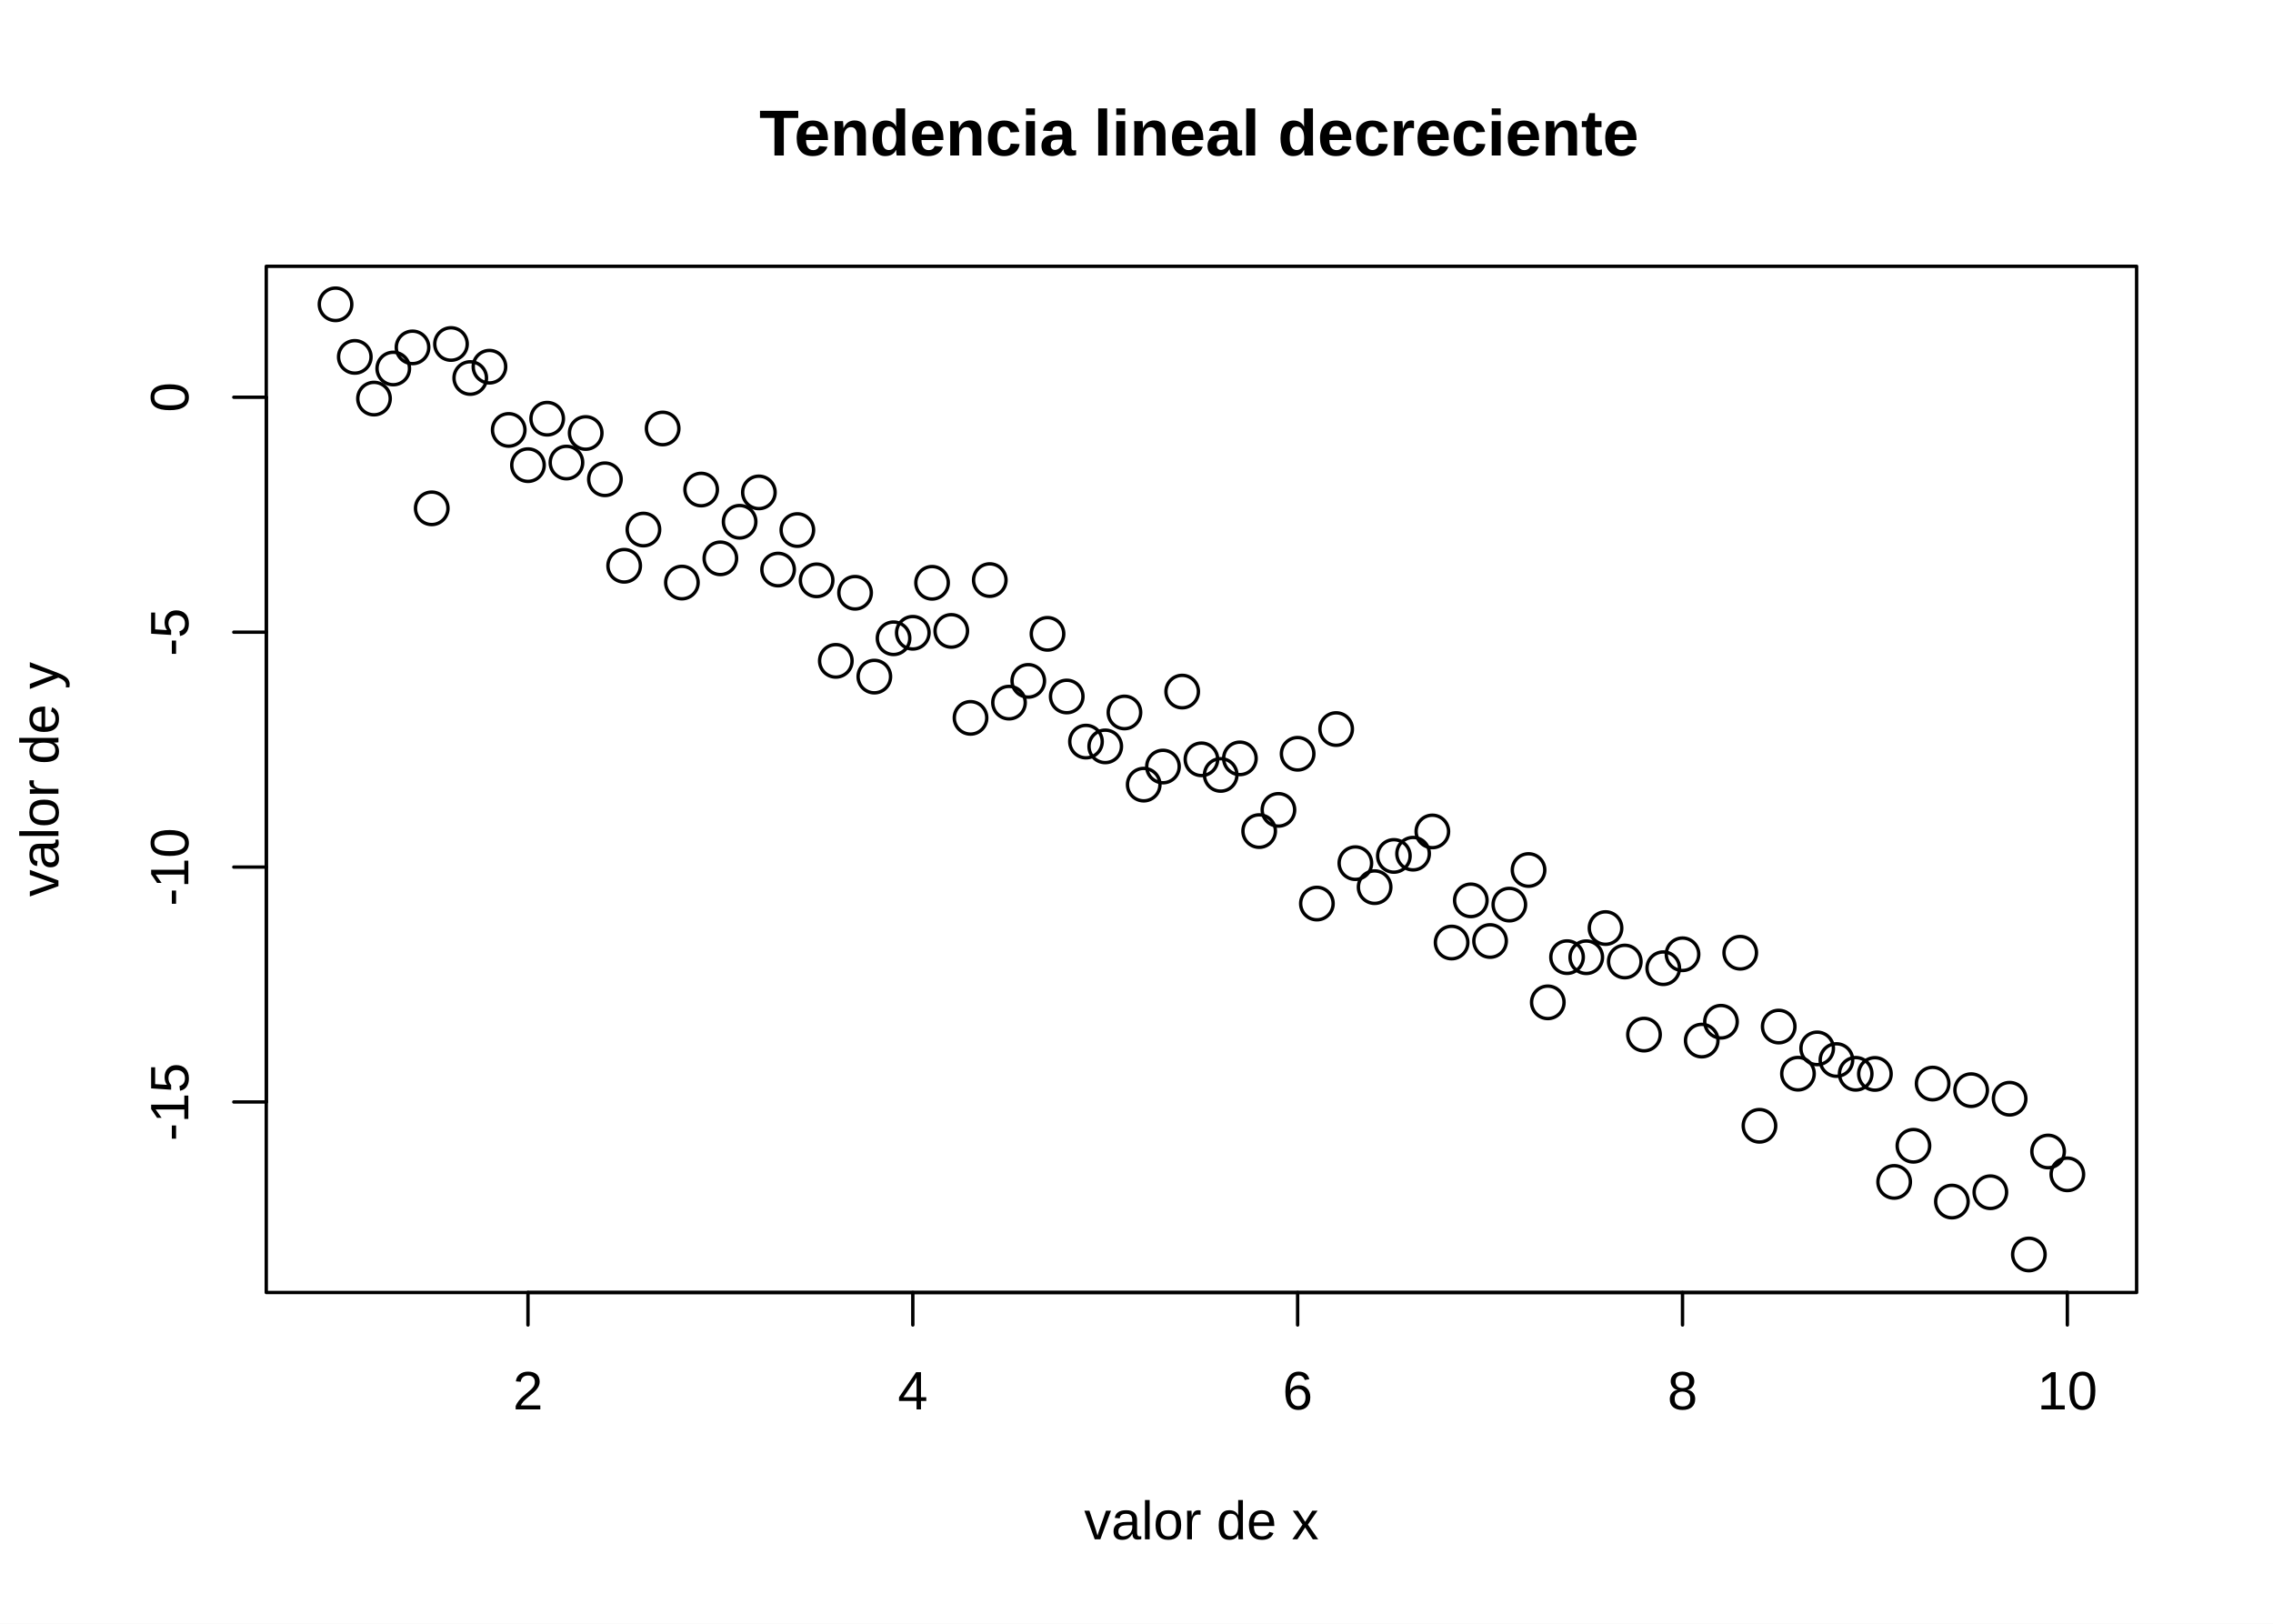
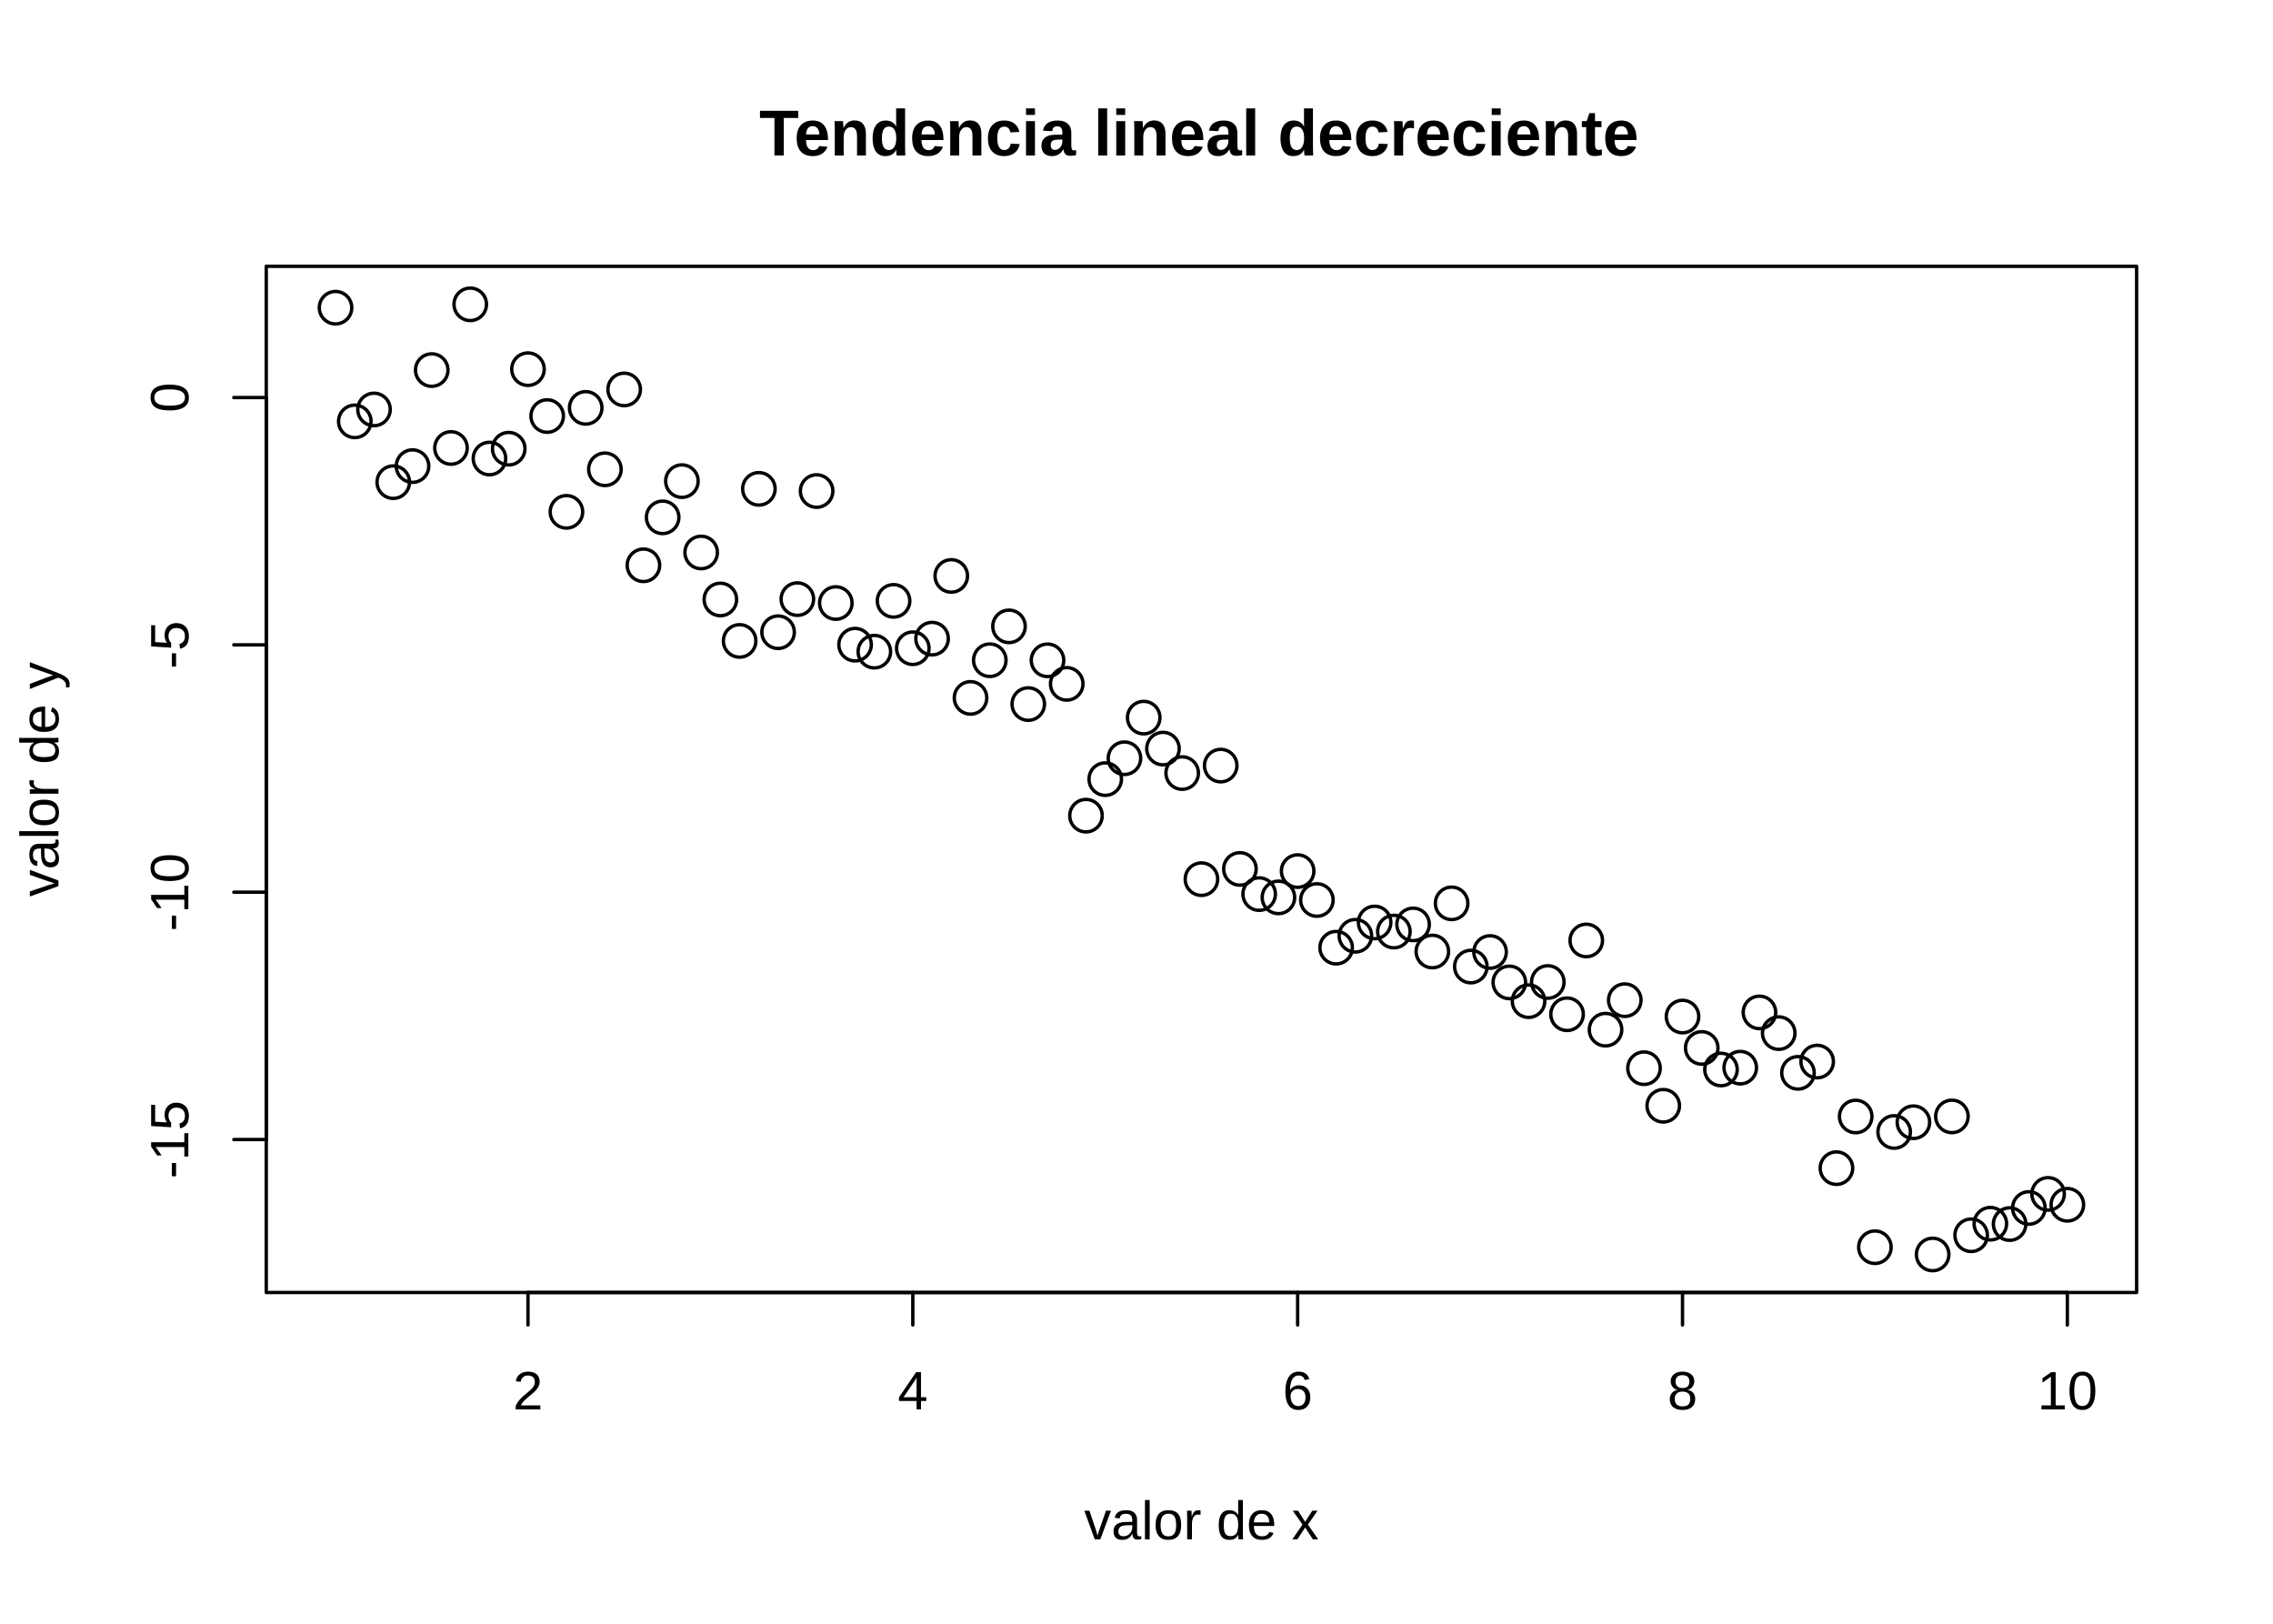
<svg xmlns="http://www.w3.org/2000/svg" viewBox="0 0 504.00 360.00">
  <defs>
    <style type="text/css">
    line, polyline, polygon, path, rect, circle {
      fill: none;
      stroke: #000000;
      stroke-linecap: round;
      stroke-linejoin: round;
      stroke-miterlimit: 10.00;
    }
  </style>
  </defs>
  <rect width="100%" height="100%" style="stroke: none; fill: #FFFFFF;" />
  <defs>
    <clipPath id="cpNTkuMDR8NDczLjc2fDI4Ni41Nnw1OS4wNA==">
      <rect x="59.04" y="59.04" width="414.72" height="227.52" />
    </clipPath>
  </defs>
-   <circle cx="74.40" cy="67.47" r="2.70pt" style="stroke-width: 0.75;" clip-path="url(#cpNTkuMDR8NDczLjc2fDI4Ni41Nnw1OS4wNA==)" />
-   <circle cx="78.67" cy="79.13" r="2.70pt" style="stroke-width: 0.75;" clip-path="url(#cpNTkuMDR8NDczLjc2fDI4Ni41Nnw1OS4wNA==)" />
-   <circle cx="82.93" cy="88.37" r="2.70pt" style="stroke-width: 0.75;" clip-path="url(#cpNTkuMDR8NDczLjc2fDI4Ni41Nnw1OS4wNA==)" />
-   <circle cx="87.20" cy="81.70" r="2.70pt" style="stroke-width: 0.75;" clip-path="url(#cpNTkuMDR8NDczLjc2fDI4Ni41Nnw1OS4wNA==)" />
-   <circle cx="91.47" cy="77.02" r="2.70pt" style="stroke-width: 0.75;" clip-path="url(#cpNTkuMDR8NDczLjc2fDI4Ni41Nnw1OS4wNA==)" />
-   <circle cx="95.73" cy="112.70" r="2.70pt" style="stroke-width: 0.75;" clip-path="url(#cpNTkuMDR8NDczLjc2fDI4Ni41Nnw1OS4wNA==)" />
-   <circle cx="100.00" cy="76.27" r="2.70pt" style="stroke-width: 0.75;" clip-path="url(#cpNTkuMDR8NDczLjc2fDI4Ni41Nnw1OS4wNA==)" />
-   <circle cx="104.27" cy="83.81" r="2.70pt" style="stroke-width: 0.75;" clip-path="url(#cpNTkuMDR8NDczLjc2fDI4Ni41Nnw1OS4wNA==)" />
-   <circle cx="108.53" cy="81.30" r="2.70pt" style="stroke-width: 0.75;" clip-path="url(#cpNTkuMDR8NDczLjc2fDI4Ni41Nnw1OS4wNA==)" />
-   <circle cx="112.80" cy="95.32" r="2.70pt" style="stroke-width: 0.75;" clip-path="url(#cpNTkuMDR8NDczLjc2fDI4Ni41Nnw1OS4wNA==)" />
-   <circle cx="117.07" cy="103.13" r="2.70pt" style="stroke-width: 0.75;" clip-path="url(#cpNTkuMDR8NDczLjc2fDI4Ni41Nnw1OS4wNA==)" />
-   <circle cx="121.33" cy="92.83" r="2.70pt" style="stroke-width: 0.75;" clip-path="url(#cpNTkuMDR8NDczLjc2fDI4Ni41Nnw1OS4wNA==)" />
-   <circle cx="125.60" cy="102.55" r="2.70pt" style="stroke-width: 0.75;" clip-path="url(#cpNTkuMDR8NDczLjc2fDI4Ni41Nnw1OS4wNA==)" />
-   <circle cx="129.87" cy="96.00" r="2.70pt" style="stroke-width: 0.75;" clip-path="url(#cpNTkuMDR8NDczLjc2fDI4Ni41Nnw1OS4wNA==)" />
-   <circle cx="134.13" cy="106.26" r="2.70pt" style="stroke-width: 0.75;" clip-path="url(#cpNTkuMDR8NDczLjc2fDI4Ni41Nnw1OS4wNA==)" />
-   <circle cx="138.40" cy="125.44" r="2.70pt" style="stroke-width: 0.75;" clip-path="url(#cpNTkuMDR8NDczLjc2fDI4Ni41Nnw1OS4wNA==)" />
-   <circle cx="142.67" cy="117.41" r="2.70pt" style="stroke-width: 0.75;" clip-path="url(#cpNTkuMDR8NDczLjc2fDI4Ni41Nnw1OS4wNA==)" />
-   <circle cx="146.93" cy="95.00" r="2.70pt" style="stroke-width: 0.75;" clip-path="url(#cpNTkuMDR8NDczLjc2fDI4Ni41Nnw1OS4wNA==)" />
-   <circle cx="151.20" cy="129.16" r="2.70pt" style="stroke-width: 0.75;" clip-path="url(#cpNTkuMDR8NDczLjc2fDI4Ni41Nnw1OS4wNA==)" />
-   <circle cx="155.47" cy="108.54" r="2.70pt" style="stroke-width: 0.75;" clip-path="url(#cpNTkuMDR8NDczLjc2fDI4Ni41Nnw1OS4wNA==)" />
-   <circle cx="159.73" cy="123.79" r="2.70pt" style="stroke-width: 0.75;" clip-path="url(#cpNTkuMDR8NDczLjc2fDI4Ni41Nnw1OS4wNA==)" />
-   <circle cx="164.00" cy="115.68" r="2.70pt" style="stroke-width: 0.75;" clip-path="url(#cpNTkuMDR8NDczLjc2fDI4Ni41Nnw1OS4wNA==)" />
-   <circle cx="168.27" cy="109.17" r="2.70pt" style="stroke-width: 0.75;" clip-path="url(#cpNTkuMDR8NDczLjc2fDI4Ni41Nnw1OS4wNA==)" />
-   <circle cx="172.53" cy="126.28" r="2.70pt" style="stroke-width: 0.75;" clip-path="url(#cpNTkuMDR8NDczLjc2fDI4Ni41Nnw1OS4wNA==)" />
-   <circle cx="176.80" cy="117.52" r="2.70pt" style="stroke-width: 0.75;" clip-path="url(#cpNTkuMDR8NDczLjc2fDI4Ni41Nnw1OS4wNA==)" />
-   <circle cx="181.07" cy="128.67" r="2.70pt" style="stroke-width: 0.75;" clip-path="url(#cpNTkuMDR8NDczLjc2fDI4Ni41Nnw1OS4wNA==)" />
-   <circle cx="185.33" cy="146.52" r="2.70pt" style="stroke-width: 0.75;" clip-path="url(#cpNTkuMDR8NDczLjc2fDI4Ni41Nnw1OS4wNA==)" />
-   <circle cx="189.60" cy="131.42" r="2.70pt" style="stroke-width: 0.75;" clip-path="url(#cpNTkuMDR8NDczLjc2fDI4Ni41Nnw1OS4wNA==)" />
-   <circle cx="193.87" cy="150.01" r="2.70pt" style="stroke-width: 0.75;" clip-path="url(#cpNTkuMDR8NDczLjc2fDI4Ni41Nnw1OS4wNA==)" />
-   <circle cx="198.13" cy="141.51" r="2.70pt" style="stroke-width: 0.75;" clip-path="url(#cpNTkuMDR8NDczLjc2fDI4Ni41Nnw1OS4wNA==)" />
-   <circle cx="202.40" cy="140.29" r="2.70pt" style="stroke-width: 0.75;" clip-path="url(#cpNTkuMDR8NDczLjc2fDI4Ni41Nnw1OS4wNA==)" />
-   <circle cx="206.67" cy="129.21" r="2.70pt" style="stroke-width: 0.75;" clip-path="url(#cpNTkuMDR8NDczLjc2fDI4Ni41Nnw1OS4wNA==)" />
-   <circle cx="210.93" cy="139.88" r="2.70pt" style="stroke-width: 0.75;" clip-path="url(#cpNTkuMDR8NDczLjc2fDI4Ni41Nnw1OS4wNA==)" />
-   <circle cx="215.20" cy="159.16" r="2.70pt" style="stroke-width: 0.75;" clip-path="url(#cpNTkuMDR8NDczLjc2fDI4Ni41Nnw1OS4wNA==)" />
-   <circle cx="219.47" cy="128.61" r="2.70pt" style="stroke-width: 0.75;" clip-path="url(#cpNTkuMDR8NDczLjc2fDI4Ni41Nnw1OS4wNA==)" />
-   <circle cx="223.73" cy="155.78" r="2.70pt" style="stroke-width: 0.75;" clip-path="url(#cpNTkuMDR8NDczLjc2fDI4Ni41Nnw1OS4wNA==)" />
-   <circle cx="228.00" cy="150.96" r="2.70pt" style="stroke-width: 0.75;" clip-path="url(#cpNTkuMDR8NDczLjc2fDI4Ni41Nnw1OS4wNA==)" />
-   <circle cx="232.27" cy="140.53" r="2.70pt" style="stroke-width: 0.75;" clip-path="url(#cpNTkuMDR8NDczLjc2fDI4Ni41Nnw1OS4wNA==)" />
-   <circle cx="236.53" cy="154.42" r="2.70pt" style="stroke-width: 0.75;" clip-path="url(#cpNTkuMDR8NDczLjc2fDI4Ni41Nnw1OS4wNA==)" />
-   <circle cx="240.80" cy="164.42" r="2.70pt" style="stroke-width: 0.75;" clip-path="url(#cpNTkuMDR8NDczLjc2fDI4Ni41Nnw1OS4wNA==)" />
-   <circle cx="245.07" cy="165.48" r="2.70pt" style="stroke-width: 0.75;" clip-path="url(#cpNTkuMDR8NDczLjc2fDI4Ni41Nnw1OS4wNA==)" />
-   <circle cx="249.33" cy="157.96" r="2.70pt" style="stroke-width: 0.75;" clip-path="url(#cpNTkuMDR8NDczLjc2fDI4Ni41Nnw1OS4wNA==)" />
-   <circle cx="253.60" cy="173.96" r="2.70pt" style="stroke-width: 0.75;" clip-path="url(#cpNTkuMDR8NDczLjc2fDI4Ni41Nnw1OS4wNA==)" />
-   <circle cx="257.87" cy="169.95" r="2.70pt" style="stroke-width: 0.75;" clip-path="url(#cpNTkuMDR8NDczLjc2fDI4Ni41Nnw1OS4wNA==)" />
-   <circle cx="262.13" cy="153.33" r="2.70pt" style="stroke-width: 0.75;" clip-path="url(#cpNTkuMDR8NDczLjc2fDI4Ni41Nnw1OS4wNA==)" />
-   <circle cx="266.40" cy="168.35" r="2.70pt" style="stroke-width: 0.75;" clip-path="url(#cpNTkuMDR8NDczLjc2fDI4Ni41Nnw1OS4wNA==)" />
-   <circle cx="270.67" cy="171.81" r="2.70pt" style="stroke-width: 0.75;" clip-path="url(#cpNTkuMDR8NDczLjc2fDI4Ni41Nnw1OS4wNA==)" />
-   <circle cx="274.93" cy="168.14" r="2.70pt" style="stroke-width: 0.75;" clip-path="url(#cpNTkuMDR8NDczLjc2fDI4Ni41Nnw1OS4wNA==)" />
-   <circle cx="279.20" cy="184.26" r="2.70pt" style="stroke-width: 0.75;" clip-path="url(#cpNTkuMDR8NDczLjc2fDI4Ni41Nnw1OS4wNA==)" />
-   <circle cx="283.47" cy="179.56" r="2.70pt" style="stroke-width: 0.75;" clip-path="url(#cpNTkuMDR8NDczLjc2fDI4Ni41Nnw1OS4wNA==)" />
-   <circle cx="287.73" cy="167.12" r="2.70pt" style="stroke-width: 0.75;" clip-path="url(#cpNTkuMDR8NDczLjc2fDI4Ni41Nnw1OS4wNA==)" />
-   <circle cx="292.00" cy="200.33" r="2.70pt" style="stroke-width: 0.75;" clip-path="url(#cpNTkuMDR8NDczLjc2fDI4Ni41Nnw1OS4wNA==)" />
-   <circle cx="296.27" cy="161.64" r="2.70pt" style="stroke-width: 0.75;" clip-path="url(#cpNTkuMDR8NDczLjc2fDI4Ni41Nnw1OS4wNA==)" />
-   <circle cx="300.53" cy="191.37" r="2.70pt" style="stroke-width: 0.75;" clip-path="url(#cpNTkuMDR8NDczLjc2fDI4Ni41Nnw1OS4wNA==)" />
-   <circle cx="304.80" cy="196.69" r="2.70pt" style="stroke-width: 0.75;" clip-path="url(#cpNTkuMDR8NDczLjc2fDI4Ni41Nnw1OS4wNA==)" />
-   <circle cx="309.07" cy="189.77" r="2.70pt" style="stroke-width: 0.75;" clip-path="url(#cpNTkuMDR8NDczLjc2fDI4Ni41Nnw1OS4wNA==)" />
-   <circle cx="313.33" cy="189.27" r="2.70pt" style="stroke-width: 0.75;" clip-path="url(#cpNTkuMDR8NDczLjc2fDI4Ni41Nnw1OS4wNA==)" />
-   <circle cx="317.60" cy="184.34" r="2.70pt" style="stroke-width: 0.75;" clip-path="url(#cpNTkuMDR8NDczLjc2fDI4Ni41Nnw1OS4wNA==)" />
-   <circle cx="321.87" cy="208.97" r="2.70pt" style="stroke-width: 0.75;" clip-path="url(#cpNTkuMDR8NDczLjc2fDI4Ni41Nnw1OS4wNA==)" />
-   <circle cx="326.13" cy="199.62" r="2.70pt" style="stroke-width: 0.75;" clip-path="url(#cpNTkuMDR8NDczLjc2fDI4Ni41Nnw1OS4wNA==)" />
-   <circle cx="330.40" cy="208.63" r="2.70pt" style="stroke-width: 0.75;" clip-path="url(#cpNTkuMDR8NDczLjc2fDI4Ni41Nnw1OS4wNA==)" />
-   <circle cx="334.67" cy="200.56" r="2.70pt" style="stroke-width: 0.75;" clip-path="url(#cpNTkuMDR8NDczLjc2fDI4Ni41Nnw1OS4wNA==)" />
-   <circle cx="338.93" cy="192.89" r="2.70pt" style="stroke-width: 0.75;" clip-path="url(#cpNTkuMDR8NDczLjc2fDI4Ni41Nnw1OS4wNA==)" />
-   <circle cx="343.20" cy="222.23" r="2.70pt" style="stroke-width: 0.75;" clip-path="url(#cpNTkuMDR8NDczLjc2fDI4Ni41Nnw1OS4wNA==)" />
-   <circle cx="347.47" cy="212.21" r="2.70pt" style="stroke-width: 0.75;" clip-path="url(#cpNTkuMDR8NDczLjc2fDI4Ni41Nnw1OS4wNA==)" />
-   <circle cx="351.73" cy="212.23" r="2.70pt" style="stroke-width: 0.75;" clip-path="url(#cpNTkuMDR8NDczLjc2fDI4Ni41Nnw1OS4wNA==)" />
-   <circle cx="356.00" cy="205.76" r="2.70pt" style="stroke-width: 0.75;" clip-path="url(#cpNTkuMDR8NDczLjc2fDI4Ni41Nnw1OS4wNA==)" />
-   <circle cx="360.27" cy="213.18" r="2.70pt" style="stroke-width: 0.75;" clip-path="url(#cpNTkuMDR8NDczLjc2fDI4Ni41Nnw1OS4wNA==)" />
-   <circle cx="364.53" cy="229.38" r="2.70pt" style="stroke-width: 0.75;" clip-path="url(#cpNTkuMDR8NDczLjc2fDI4Ni41Nnw1OS4wNA==)" />
-   <circle cx="368.80" cy="214.66" r="2.70pt" style="stroke-width: 0.75;" clip-path="url(#cpNTkuMDR8NDczLjc2fDI4Ni41Nnw1OS4wNA==)" />
-   <circle cx="373.07" cy="211.57" r="2.70pt" style="stroke-width: 0.75;" clip-path="url(#cpNTkuMDR8NDczLjc2fDI4Ni41Nnw1OS4wNA==)" />
-   <circle cx="377.33" cy="230.71" r="2.70pt" style="stroke-width: 0.75;" clip-path="url(#cpNTkuMDR8NDczLjc2fDI4Ni41Nnw1OS4wNA==)" />
-   <circle cx="381.60" cy="226.53" r="2.70pt" style="stroke-width: 0.75;" clip-path="url(#cpNTkuMDR8NDczLjc2fDI4Ni41Nnw1OS4wNA==)" />
-   <circle cx="385.87" cy="211.23" r="2.70pt" style="stroke-width: 0.75;" clip-path="url(#cpNTkuMDR8NDczLjc2fDI4Ni41Nnw1OS4wNA==)" />
-   <circle cx="390.13" cy="249.60" r="2.70pt" style="stroke-width: 0.75;" clip-path="url(#cpNTkuMDR8NDczLjc2fDI4Ni41Nnw1OS4wNA==)" />
-   <circle cx="394.40" cy="227.60" r="2.70pt" style="stroke-width: 0.75;" clip-path="url(#cpNTkuMDR8NDczLjc2fDI4Ni41Nnw1OS4wNA==)" />
-   <circle cx="398.67" cy="238.05" r="2.70pt" style="stroke-width: 0.75;" clip-path="url(#cpNTkuMDR8NDczLjc2fDI4Ni41Nnw1OS4wNA==)" />
-   <circle cx="402.93" cy="232.44" r="2.70pt" style="stroke-width: 0.75;" clip-path="url(#cpNTkuMDR8NDczLjc2fDI4Ni41Nnw1OS4wNA==)" />
-   <circle cx="407.20" cy="235.02" r="2.70pt" style="stroke-width: 0.75;" clip-path="url(#cpNTkuMDR8NDczLjc2fDI4Ni41Nnw1OS4wNA==)" />
-   <circle cx="411.47" cy="238.07" r="2.70pt" style="stroke-width: 0.75;" clip-path="url(#cpNTkuMDR8NDczLjc2fDI4Ni41Nnw1OS4wNA==)" />
-   <circle cx="415.73" cy="238.10" r="2.70pt" style="stroke-width: 0.75;" clip-path="url(#cpNTkuMDR8NDczLjc2fDI4Ni41Nnw1OS4wNA==)" />
-   <circle cx="420.00" cy="262.04" r="2.70pt" style="stroke-width: 0.75;" clip-path="url(#cpNTkuMDR8NDczLjc2fDI4Ni41Nnw1OS4wNA==)" />
-   <circle cx="424.27" cy="254.03" r="2.70pt" style="stroke-width: 0.75;" clip-path="url(#cpNTkuMDR8NDczLjc2fDI4Ni41Nnw1OS4wNA==)" />
-   <circle cx="428.53" cy="240.24" r="2.70pt" style="stroke-width: 0.75;" clip-path="url(#cpNTkuMDR8NDczLjc2fDI4Ni41Nnw1OS4wNA==)" />
-   <circle cx="432.80" cy="266.40" r="2.70pt" style="stroke-width: 0.75;" clip-path="url(#cpNTkuMDR8NDczLjc2fDI4Ni41Nnw1OS4wNA==)" />
-   <circle cx="437.07" cy="241.70" r="2.70pt" style="stroke-width: 0.75;" clip-path="url(#cpNTkuMDR8NDczLjc2fDI4Ni41Nnw1OS4wNA==)" />
-   <circle cx="441.33" cy="264.33" r="2.70pt" style="stroke-width: 0.75;" clip-path="url(#cpNTkuMDR8NDczLjc2fDI4Ni41Nnw1OS4wNA==)" />
-   <circle cx="445.60" cy="243.60" r="2.70pt" style="stroke-width: 0.75;" clip-path="url(#cpNTkuMDR8NDczLjc2fDI4Ni41Nnw1OS4wNA==)" />
-   <circle cx="449.87" cy="278.13" r="2.70pt" style="stroke-width: 0.75;" clip-path="url(#cpNTkuMDR8NDczLjc2fDI4Ni41Nnw1OS4wNA==)" />
-   <circle cx="454.13" cy="255.30" r="2.70pt" style="stroke-width: 0.75;" clip-path="url(#cpNTkuMDR8NDczLjc2fDI4Ni41Nnw1OS4wNA==)" />
-   <circle cx="458.40" cy="260.36" r="2.70pt" style="stroke-width: 0.75;" clip-path="url(#cpNTkuMDR8NDczLjc2fDI4Ni41Nnw1OS4wNA==)" />
+   <circle cx="74.40" cy="68.22" r="2.70pt" style="stroke-width: 0.75;" clip-path="url(#cpNTkuMDR8NDczLjc2fDI4Ni41Nnw1OS4wNA==)" />
+   <circle cx="78.67" cy="93.42" r="2.70pt" style="stroke-width: 0.75;" clip-path="url(#cpNTkuMDR8NDczLjc2fDI4Ni41Nnw1OS4wNA==)" />
+   <circle cx="82.93" cy="90.78" r="2.70pt" style="stroke-width: 0.75;" clip-path="url(#cpNTkuMDR8NDczLjc2fDI4Ni41Nnw1OS4wNA==)" />
+   <circle cx="87.20" cy="106.90" r="2.70pt" style="stroke-width: 0.75;" clip-path="url(#cpNTkuMDR8NDczLjc2fDI4Ni41Nnw1OS4wNA==)" />
+   <circle cx="91.47" cy="103.34" r="2.70pt" style="stroke-width: 0.75;" clip-path="url(#cpNTkuMDR8NDczLjc2fDI4Ni41Nnw1OS4wNA==)" />
+   <circle cx="95.73" cy="82.05" r="2.70pt" style="stroke-width: 0.75;" clip-path="url(#cpNTkuMDR8NDczLjc2fDI4Ni41Nnw1OS4wNA==)" />
+   <circle cx="100.00" cy="99.32" r="2.70pt" style="stroke-width: 0.75;" clip-path="url(#cpNTkuMDR8NDczLjc2fDI4Ni41Nnw1OS4wNA==)" />
+   <circle cx="104.27" cy="67.47" r="2.70pt" style="stroke-width: 0.75;" clip-path="url(#cpNTkuMDR8NDczLjc2fDI4Ni41Nnw1OS4wNA==)" />
+   <circle cx="108.53" cy="101.66" r="2.70pt" style="stroke-width: 0.75;" clip-path="url(#cpNTkuMDR8NDczLjc2fDI4Ni41Nnw1OS4wNA==)" />
+   <circle cx="112.80" cy="99.48" r="2.70pt" style="stroke-width: 0.75;" clip-path="url(#cpNTkuMDR8NDczLjc2fDI4Ni41Nnw1OS4wNA==)" />
+   <circle cx="117.07" cy="81.85" r="2.70pt" style="stroke-width: 0.75;" clip-path="url(#cpNTkuMDR8NDczLjc2fDI4Ni41Nnw1OS4wNA==)" />
+   <circle cx="121.33" cy="92.24" r="2.70pt" style="stroke-width: 0.75;" clip-path="url(#cpNTkuMDR8NDczLjc2fDI4Ni41Nnw1OS4wNA==)" />
+   <circle cx="125.60" cy="113.48" r="2.70pt" style="stroke-width: 0.75;" clip-path="url(#cpNTkuMDR8NDczLjc2fDI4Ni41Nnw1OS4wNA==)" />
+   <circle cx="129.87" cy="90.43" r="2.70pt" style="stroke-width: 0.75;" clip-path="url(#cpNTkuMDR8NDczLjc2fDI4Ni41Nnw1OS4wNA==)" />
+   <circle cx="134.13" cy="104.05" r="2.70pt" style="stroke-width: 0.75;" clip-path="url(#cpNTkuMDR8NDczLjc2fDI4Ni41Nnw1OS4wNA==)" />
+   <circle cx="138.40" cy="86.34" r="2.70pt" style="stroke-width: 0.75;" clip-path="url(#cpNTkuMDR8NDczLjc2fDI4Ni41Nnw1OS4wNA==)" />
+   <circle cx="142.67" cy="125.33" r="2.70pt" style="stroke-width: 0.75;" clip-path="url(#cpNTkuMDR8NDczLjc2fDI4Ni41Nnw1OS4wNA==)" />
+   <circle cx="146.93" cy="114.70" r="2.70pt" style="stroke-width: 0.75;" clip-path="url(#cpNTkuMDR8NDczLjc2fDI4Ni41Nnw1OS4wNA==)" />
+   <circle cx="151.20" cy="106.67" r="2.70pt" style="stroke-width: 0.75;" clip-path="url(#cpNTkuMDR8NDczLjc2fDI4Ni41Nnw1OS4wNA==)" />
+   <circle cx="155.47" cy="122.49" r="2.70pt" style="stroke-width: 0.75;" clip-path="url(#cpNTkuMDR8NDczLjc2fDI4Ni41Nnw1OS4wNA==)" />
+   <circle cx="159.73" cy="132.91" r="2.70pt" style="stroke-width: 0.75;" clip-path="url(#cpNTkuMDR8NDczLjc2fDI4Ni41Nnw1OS4wNA==)" />
+   <circle cx="164.00" cy="142.10" r="2.70pt" style="stroke-width: 0.75;" clip-path="url(#cpNTkuMDR8NDczLjc2fDI4Ni41Nnw1OS4wNA==)" />
+   <circle cx="168.27" cy="108.38" r="2.70pt" style="stroke-width: 0.75;" clip-path="url(#cpNTkuMDR8NDczLjc2fDI4Ni41Nnw1OS4wNA==)" />
+   <circle cx="172.53" cy="140.17" r="2.70pt" style="stroke-width: 0.75;" clip-path="url(#cpNTkuMDR8NDczLjc2fDI4Ni41Nnw1OS4wNA==)" />
+   <circle cx="176.80" cy="132.83" r="2.70pt" style="stroke-width: 0.75;" clip-path="url(#cpNTkuMDR8NDczLjc2fDI4Ni41Nnw1OS4wNA==)" />
+   <circle cx="181.07" cy="108.87" r="2.70pt" style="stroke-width: 0.75;" clip-path="url(#cpNTkuMDR8NDczLjc2fDI4Ni41Nnw1OS4wNA==)" />
+   <circle cx="185.33" cy="133.70" r="2.70pt" style="stroke-width: 0.75;" clip-path="url(#cpNTkuMDR8NDczLjc2fDI4Ni41Nnw1OS4wNA==)" />
+   <circle cx="189.60" cy="142.93" r="2.70pt" style="stroke-width: 0.75;" clip-path="url(#cpNTkuMDR8NDczLjc2fDI4Ni41Nnw1OS4wNA==)" />
+   <circle cx="193.87" cy="144.48" r="2.70pt" style="stroke-width: 0.75;" clip-path="url(#cpNTkuMDR8NDczLjc2fDI4Ni41Nnw1OS4wNA==)" />
+   <circle cx="198.13" cy="133.22" r="2.70pt" style="stroke-width: 0.75;" clip-path="url(#cpNTkuMDR8NDczLjc2fDI4Ni41Nnw1OS4wNA==)" />
+   <circle cx="202.40" cy="143.72" r="2.70pt" style="stroke-width: 0.75;" clip-path="url(#cpNTkuMDR8NDczLjc2fDI4Ni41Nnw1OS4wNA==)" />
+   <circle cx="206.67" cy="141.59" r="2.70pt" style="stroke-width: 0.75;" clip-path="url(#cpNTkuMDR8NDczLjc2fDI4Ni41Nnw1OS4wNA==)" />
+   <circle cx="210.93" cy="127.69" r="2.70pt" style="stroke-width: 0.75;" clip-path="url(#cpNTkuMDR8NDczLjc2fDI4Ni41Nnw1OS4wNA==)" />
+   <circle cx="215.20" cy="154.73" r="2.70pt" style="stroke-width: 0.75;" clip-path="url(#cpNTkuMDR8NDczLjc2fDI4Ni41Nnw1OS4wNA==)" />
+   <circle cx="219.47" cy="146.38" r="2.70pt" style="stroke-width: 0.75;" clip-path="url(#cpNTkuMDR8NDczLjc2fDI4Ni41Nnw1OS4wNA==)" />
+   <circle cx="223.73" cy="138.87" r="2.70pt" style="stroke-width: 0.75;" clip-path="url(#cpNTkuMDR8NDczLjc2fDI4Ni41Nnw1OS4wNA==)" />
+   <circle cx="228.00" cy="156.10" r="2.70pt" style="stroke-width: 0.75;" clip-path="url(#cpNTkuMDR8NDczLjc2fDI4Ni41Nnw1OS4wNA==)" />
+   <circle cx="232.27" cy="146.40" r="2.70pt" style="stroke-width: 0.75;" clip-path="url(#cpNTkuMDR8NDczLjc2fDI4Ni41Nnw1OS4wNA==)" />
+   <circle cx="236.53" cy="151.62" r="2.70pt" style="stroke-width: 0.75;" clip-path="url(#cpNTkuMDR8NDczLjc2fDI4Ni41Nnw1OS4wNA==)" />
+   <circle cx="240.80" cy="180.84" r="2.70pt" style="stroke-width: 0.75;" clip-path="url(#cpNTkuMDR8NDczLjc2fDI4Ni41Nnw1OS4wNA==)" />
+   <circle cx="245.07" cy="172.74" r="2.70pt" style="stroke-width: 0.75;" clip-path="url(#cpNTkuMDR8NDczLjc2fDI4Ni41Nnw1OS4wNA==)" />
+   <circle cx="249.33" cy="168.11" r="2.70pt" style="stroke-width: 0.75;" clip-path="url(#cpNTkuMDR8NDczLjc2fDI4Ni41Nnw1OS4wNA==)" />
+   <circle cx="253.60" cy="159.10" r="2.70pt" style="stroke-width: 0.75;" clip-path="url(#cpNTkuMDR8NDczLjc2fDI4Ni41Nnw1OS4wNA==)" />
+   <circle cx="257.87" cy="165.97" r="2.70pt" style="stroke-width: 0.75;" clip-path="url(#cpNTkuMDR8NDczLjc2fDI4Ni41Nnw1OS4wNA==)" />
+   <circle cx="262.13" cy="171.40" r="2.70pt" style="stroke-width: 0.75;" clip-path="url(#cpNTkuMDR8NDczLjc2fDI4Ni41Nnw1OS4wNA==)" />
+   <circle cx="266.40" cy="194.92" r="2.70pt" style="stroke-width: 0.75;" clip-path="url(#cpNTkuMDR8NDczLjc2fDI4Ni41Nnw1OS4wNA==)" />
+   <circle cx="270.67" cy="169.74" r="2.70pt" style="stroke-width: 0.75;" clip-path="url(#cpNTkuMDR8NDczLjc2fDI4Ni41Nnw1OS4wNA==)" />
+   <circle cx="274.93" cy="192.65" r="2.70pt" style="stroke-width: 0.75;" clip-path="url(#cpNTkuMDR8NDczLjc2fDI4Ni41Nnw1OS4wNA==)" />
+   <circle cx="279.20" cy="198.23" r="2.70pt" style="stroke-width: 0.75;" clip-path="url(#cpNTkuMDR8NDczLjc2fDI4Ni41Nnw1OS4wNA==)" />
+   <circle cx="283.47" cy="198.96" r="2.70pt" style="stroke-width: 0.75;" clip-path="url(#cpNTkuMDR8NDczLjc2fDI4Ni41Nnw1OS4wNA==)" />
+   <circle cx="287.73" cy="193.13" r="2.70pt" style="stroke-width: 0.75;" clip-path="url(#cpNTkuMDR8NDczLjc2fDI4Ni41Nnw1OS4wNA==)" />
+   <circle cx="292.00" cy="199.54" r="2.70pt" style="stroke-width: 0.75;" clip-path="url(#cpNTkuMDR8NDczLjc2fDI4Ni41Nnw1OS4wNA==)" />
+   <circle cx="296.27" cy="210.11" r="2.70pt" style="stroke-width: 0.75;" clip-path="url(#cpNTkuMDR8NDczLjc2fDI4Ni41Nnw1OS4wNA==)" />
+   <circle cx="300.53" cy="207.47" r="2.70pt" style="stroke-width: 0.75;" clip-path="url(#cpNTkuMDR8NDczLjc2fDI4Ni41Nnw1OS4wNA==)" />
+   <circle cx="304.80" cy="204.52" r="2.70pt" style="stroke-width: 0.75;" clip-path="url(#cpNTkuMDR8NDczLjc2fDI4Ni41Nnw1OS4wNA==)" />
+   <circle cx="309.07" cy="206.54" r="2.70pt" style="stroke-width: 0.75;" clip-path="url(#cpNTkuMDR8NDczLjc2fDI4Ni41Nnw1OS4wNA==)" />
+   <circle cx="313.33" cy="204.95" r="2.70pt" style="stroke-width: 0.75;" clip-path="url(#cpNTkuMDR8NDczLjc2fDI4Ni41Nnw1OS4wNA==)" />
+   <circle cx="317.60" cy="210.96" r="2.70pt" style="stroke-width: 0.75;" clip-path="url(#cpNTkuMDR8NDczLjc2fDI4Ni41Nnw1OS4wNA==)" />
+   <circle cx="321.87" cy="200.28" r="2.70pt" style="stroke-width: 0.75;" clip-path="url(#cpNTkuMDR8NDczLjc2fDI4Ni41Nnw1OS4wNA==)" />
+   <circle cx="326.13" cy="214.30" r="2.70pt" style="stroke-width: 0.75;" clip-path="url(#cpNTkuMDR8NDczLjc2fDI4Ni41Nnw1OS4wNA==)" />
+   <circle cx="330.40" cy="211.07" r="2.70pt" style="stroke-width: 0.75;" clip-path="url(#cpNTkuMDR8NDczLjc2fDI4Ni41Nnw1OS4wNA==)" />
+   <circle cx="334.67" cy="217.81" r="2.70pt" style="stroke-width: 0.75;" clip-path="url(#cpNTkuMDR8NDczLjc2fDI4Ni41Nnw1OS4wNA==)" />
+   <circle cx="338.93" cy="221.97" r="2.70pt" style="stroke-width: 0.75;" clip-path="url(#cpNTkuMDR8NDczLjc2fDI4Ni41Nnw1OS4wNA==)" />
+   <circle cx="343.20" cy="217.72" r="2.70pt" style="stroke-width: 0.75;" clip-path="url(#cpNTkuMDR8NDczLjc2fDI4Ni41Nnw1OS4wNA==)" />
+   <circle cx="347.47" cy="224.87" r="2.70pt" style="stroke-width: 0.75;" clip-path="url(#cpNTkuMDR8NDczLjc2fDI4Ni41Nnw1OS4wNA==)" />
+   <circle cx="351.73" cy="208.51" r="2.70pt" style="stroke-width: 0.75;" clip-path="url(#cpNTkuMDR8NDczLjc2fDI4Ni41Nnw1OS4wNA==)" />
+   <circle cx="356.00" cy="228.29" r="2.70pt" style="stroke-width: 0.75;" clip-path="url(#cpNTkuMDR8NDczLjc2fDI4Ni41Nnw1OS4wNA==)" />
+   <circle cx="360.27" cy="221.75" r="2.70pt" style="stroke-width: 0.75;" clip-path="url(#cpNTkuMDR8NDczLjc2fDI4Ni41Nnw1OS4wNA==)" />
+   <circle cx="364.53" cy="236.83" r="2.70pt" style="stroke-width: 0.75;" clip-path="url(#cpNTkuMDR8NDczLjc2fDI4Ni41Nnw1OS4wNA==)" />
+   <circle cx="368.80" cy="245.16" r="2.70pt" style="stroke-width: 0.75;" clip-path="url(#cpNTkuMDR8NDczLjc2fDI4Ni41Nnw1OS4wNA==)" />
+   <circle cx="373.07" cy="225.38" r="2.70pt" style="stroke-width: 0.75;" clip-path="url(#cpNTkuMDR8NDczLjc2fDI4Ni41Nnw1OS4wNA==)" />
+   <circle cx="377.33" cy="232.34" r="2.70pt" style="stroke-width: 0.75;" clip-path="url(#cpNTkuMDR8NDczLjc2fDI4Ni41Nnw1OS4wNA==)" />
+   <circle cx="381.60" cy="237.12" r="2.70pt" style="stroke-width: 0.75;" clip-path="url(#cpNTkuMDR8NDczLjc2fDI4Ni41Nnw1OS4wNA==)" />
+   <circle cx="385.87" cy="236.71" r="2.70pt" style="stroke-width: 0.75;" clip-path="url(#cpNTkuMDR8NDczLjc2fDI4Ni41Nnw1OS4wNA==)" />
+   <circle cx="390.13" cy="224.46" r="2.70pt" style="stroke-width: 0.75;" clip-path="url(#cpNTkuMDR8NDczLjc2fDI4Ni41Nnw1OS4wNA==)" />
+   <circle cx="394.40" cy="229.05" r="2.70pt" style="stroke-width: 0.75;" clip-path="url(#cpNTkuMDR8NDczLjc2fDI4Ni41Nnw1OS4wNA==)" />
+   <circle cx="398.67" cy="237.86" r="2.70pt" style="stroke-width: 0.75;" clip-path="url(#cpNTkuMDR8NDczLjc2fDI4Ni41Nnw1OS4wNA==)" />
+   <circle cx="402.93" cy="235.36" r="2.70pt" style="stroke-width: 0.75;" clip-path="url(#cpNTkuMDR8NDczLjc2fDI4Ni41Nnw1OS4wNA==)" />
+   <circle cx="407.20" cy="258.99" r="2.70pt" style="stroke-width: 0.75;" clip-path="url(#cpNTkuMDR8NDczLjc2fDI4Ni41Nnw1OS4wNA==)" />
+   <circle cx="411.47" cy="247.54" r="2.70pt" style="stroke-width: 0.75;" clip-path="url(#cpNTkuMDR8NDczLjc2fDI4Ni41Nnw1OS4wNA==)" />
+   <circle cx="415.73" cy="276.52" r="2.70pt" style="stroke-width: 0.75;" clip-path="url(#cpNTkuMDR8NDczLjc2fDI4Ni41Nnw1OS4wNA==)" />
+   <circle cx="420.00" cy="250.97" r="2.70pt" style="stroke-width: 0.75;" clip-path="url(#cpNTkuMDR8NDczLjc2fDI4Ni41Nnw1OS4wNA==)" />
+   <circle cx="424.27" cy="248.81" r="2.70pt" style="stroke-width: 0.75;" clip-path="url(#cpNTkuMDR8NDczLjc2fDI4Ni41Nnw1OS4wNA==)" />
+   <circle cx="428.53" cy="278.13" r="2.70pt" style="stroke-width: 0.75;" clip-path="url(#cpNTkuMDR8NDczLjc2fDI4Ni41Nnw1OS4wNA==)" />
+   <circle cx="432.80" cy="247.52" r="2.70pt" style="stroke-width: 0.75;" clip-path="url(#cpNTkuMDR8NDczLjc2fDI4Ni41Nnw1OS4wNA==)" />
+   <circle cx="437.07" cy="273.87" r="2.70pt" style="stroke-width: 0.75;" clip-path="url(#cpNTkuMDR8NDczLjc2fDI4Ni41Nnw1OS4wNA==)" />
+   <circle cx="441.33" cy="271.31" r="2.70pt" style="stroke-width: 0.75;" clip-path="url(#cpNTkuMDR8NDczLjc2fDI4Ni41Nnw1OS4wNA==)" />
+   <circle cx="445.60" cy="271.39" r="2.70pt" style="stroke-width: 0.75;" clip-path="url(#cpNTkuMDR8NDczLjc2fDI4Ni41Nnw1OS4wNA==)" />
+   <circle cx="449.87" cy="267.82" r="2.70pt" style="stroke-width: 0.75;" clip-path="url(#cpNTkuMDR8NDczLjc2fDI4Ni41Nnw1OS4wNA==)" />
+   <circle cx="454.13" cy="264.70" r="2.70pt" style="stroke-width: 0.75;" clip-path="url(#cpNTkuMDR8NDczLjc2fDI4Ni41Nnw1OS4wNA==)" />
+   <circle cx="458.40" cy="267.11" r="2.70pt" style="stroke-width: 0.75;" clip-path="url(#cpNTkuMDR8NDczLjc2fDI4Ni41Nnw1OS4wNA==)" />
  <defs>
    <clipPath id="cpMC4wMHw1MDQuMDB8MzYwLjAwfDAuMDA=">
      <rect x="0.00" y="0.00" width="504.00" height="360.00" />
    </clipPath>
  </defs>
  <line x1="117.07" y1="286.56" x2="458.40" y2="286.56" style="stroke-width: 0.75;" clip-path="url(#cpMC4wMHw1MDQuMDB8MzYwLjAwfDAuMDA=)" />
  <line x1="117.07" y1="286.56" x2="117.07" y2="293.76" style="stroke-width: 0.75;" clip-path="url(#cpMC4wMHw1MDQuMDB8MzYwLjAwfDAuMDA=)" />
  <line x1="202.40" y1="286.56" x2="202.40" y2="293.76" style="stroke-width: 0.75;" clip-path="url(#cpMC4wMHw1MDQuMDB8MzYwLjAwfDAuMDA=)" />
  <line x1="287.73" y1="286.56" x2="287.73" y2="293.76" style="stroke-width: 0.75;" clip-path="url(#cpMC4wMHw1MDQuMDB8MzYwLjAwfDAuMDA=)" />
  <line x1="373.07" y1="286.56" x2="373.07" y2="293.76" style="stroke-width: 0.75;" clip-path="url(#cpMC4wMHw1MDQuMDB8MzYwLjAwfDAuMDA=)" />
  <line x1="458.40" y1="286.56" x2="458.40" y2="293.76" style="stroke-width: 0.75;" clip-path="url(#cpMC4wMHw1MDQuMDB8MzYwLjAwfDAuMDA=)" />
  <g clip-path="url(#cpMC4wMHw1MDQuMDB8MzYwLjAwfDAuMDA=)">
    <text x="113.73" y="312.48" style="font-size: 12.00px; font-family: Arimo;" textLength="6.67px" lengthAdjust="spacingAndGlyphs">2</text>
  </g>
  <g clip-path="url(#cpMC4wMHw1MDQuMDB8MzYwLjAwfDAuMDA=)">
    <text x="199.06" y="312.48" style="font-size: 12.00px; font-family: Arimo;" textLength="6.67px" lengthAdjust="spacingAndGlyphs">4</text>
  </g>
  <g clip-path="url(#cpMC4wMHw1MDQuMDB8MzYwLjAwfDAuMDA=)">
    <text x="284.40" y="312.48" style="font-size: 12.00px; font-family: Arimo;" textLength="6.67px" lengthAdjust="spacingAndGlyphs">6</text>
  </g>
  <g clip-path="url(#cpMC4wMHw1MDQuMDB8MzYwLjAwfDAuMDA=)">
    <text x="369.73" y="312.48" style="font-size: 12.00px; font-family: Arimo;" textLength="6.67px" lengthAdjust="spacingAndGlyphs">8</text>
  </g>
  <g clip-path="url(#cpMC4wMHw1MDQuMDB8MzYwLjAwfDAuMDA=)">
    <text x="451.73" y="312.48" style="font-size: 12.00px; font-family: Arimo;" textLength="13.35px" lengthAdjust="spacingAndGlyphs">10</text>
  </g>
-   <line x1="59.04" y1="244.32" x2="59.04" y2="88.07" style="stroke-width: 0.75;" clip-path="url(#cpMC4wMHw1MDQuMDB8MzYwLjAwfDAuMDA=)" />
-   <line x1="59.04" y1="244.32" x2="51.84" y2="244.32" style="stroke-width: 0.75;" clip-path="url(#cpMC4wMHw1MDQuMDB8MzYwLjAwfDAuMDA=)" />
-   <line x1="59.04" y1="192.24" x2="51.84" y2="192.24" style="stroke-width: 0.75;" clip-path="url(#cpMC4wMHw1MDQuMDB8MzYwLjAwfDAuMDA=)" />
-   <line x1="59.04" y1="140.16" x2="51.84" y2="140.16" style="stroke-width: 0.75;" clip-path="url(#cpMC4wMHw1MDQuMDB8MzYwLjAwfDAuMDA=)" />
-   <line x1="59.04" y1="88.07" x2="51.84" y2="88.07" style="stroke-width: 0.75;" clip-path="url(#cpMC4wMHw1MDQuMDB8MzYwLjAwfDAuMDA=)" />
+   <line x1="59.04" y1="252.65" x2="59.04" y2="88.14" style="stroke-width: 0.75;" clip-path="url(#cpMC4wMHw1MDQuMDB8MzYwLjAwfDAuMDA=)" />
+   <line x1="59.04" y1="252.65" x2="51.84" y2="252.65" style="stroke-width: 0.75;" clip-path="url(#cpMC4wMHw1MDQuMDB8MzYwLjAwfDAuMDA=)" />
+   <line x1="59.04" y1="197.81" x2="51.84" y2="197.81" style="stroke-width: 0.75;" clip-path="url(#cpMC4wMHw1MDQuMDB8MzYwLjAwfDAuMDA=)" />
+   <line x1="59.04" y1="142.97" x2="51.84" y2="142.97" style="stroke-width: 0.75;" clip-path="url(#cpMC4wMHw1MDQuMDB8MzYwLjAwfDAuMDA=)" />
+   <line x1="59.04" y1="88.14" x2="51.84" y2="88.14" style="stroke-width: 0.75;" clip-path="url(#cpMC4wMHw1MDQuMDB8MzYwLjAwfDAuMDA=)" />
  <g clip-path="url(#cpMC4wMHw1MDQuMDB8MzYwLjAwfDAuMDA=)">
-     <text transform="translate(41.76,252.99) rotate(-90)" style="font-size: 12.00px; font-family: Arimo;" textLength="17.34px" lengthAdjust="spacingAndGlyphs">-15</text>
+     <text transform="translate(41.76,261.32) rotate(-90)" style="font-size: 12.00px; font-family: Arimo;" textLength="17.34px" lengthAdjust="spacingAndGlyphs">-15</text>
  </g>
  <g clip-path="url(#cpMC4wMHw1MDQuMDB8MzYwLjAwfDAuMDA=)">
-     <text transform="translate(41.76,200.91) rotate(-90)" style="font-size: 12.00px; font-family: Arimo;" textLength="17.34px" lengthAdjust="spacingAndGlyphs">-10</text>
+     <text transform="translate(41.76,206.48) rotate(-90)" style="font-size: 12.00px; font-family: Arimo;" textLength="17.34px" lengthAdjust="spacingAndGlyphs">-10</text>
  </g>
  <g clip-path="url(#cpMC4wMHw1MDQuMDB8MzYwLjAwfDAuMDA=)">
-     <text transform="translate(41.76,145.49) rotate(-90)" style="font-size: 12.00px; font-family: Arimo;" textLength="10.67px" lengthAdjust="spacingAndGlyphs">-5</text>
+     <text transform="translate(41.76,148.31) rotate(-90)" style="font-size: 12.00px; font-family: Arimo;" textLength="10.67px" lengthAdjust="spacingAndGlyphs">-5</text>
  </g>
  <g clip-path="url(#cpMC4wMHw1MDQuMDB8MzYwLjAwfDAuMDA=)">
-     <text transform="translate(41.76,91.41) rotate(-90)" style="font-size: 12.00px; font-family: Arimo;" textLength="6.67px" lengthAdjust="spacingAndGlyphs">0</text>
+     <text transform="translate(41.76,91.47) rotate(-90)" style="font-size: 12.00px; font-family: Arimo;" textLength="6.67px" lengthAdjust="spacingAndGlyphs">0</text>
  </g>
  <polyline points="59.04,286.56 473.76,286.56 473.76,59.04 59.04,59.04 59.04,286.56 " style="stroke-width: 0.75;" clip-path="url(#cpMC4wMHw1MDQuMDB8MzYwLjAwfDAuMDA=)" />
  <g clip-path="url(#cpMC4wMHw1MDQuMDB8MzYwLjAwfDAuMDA=)">
    <text x="168.36" y="34.47" style="font-size: 14.40px; font-weight: bold; font-family: Arimo;" textLength="196.08px" lengthAdjust="spacingAndGlyphs">Tendencia lineal decreciente</text>
  </g>
  <g clip-path="url(#cpMC4wMHw1MDQuMDB8MzYwLjAwfDAuMDA=)">
    <text x="240.39" y="341.28" style="font-size: 12.00px; font-family: Arimo;" textLength="52.03px" lengthAdjust="spacingAndGlyphs">valor de x</text>
  </g>
  <g clip-path="url(#cpMC4wMHw1MDQuMDB8MzYwLjAwfDAuMDA=)">
    <text transform="translate(12.96,198.81) rotate(-90)" style="font-size: 12.00px; font-family: Arimo;" textLength="52.03px" lengthAdjust="spacingAndGlyphs">valor de y</text>
  </g>
</svg>
